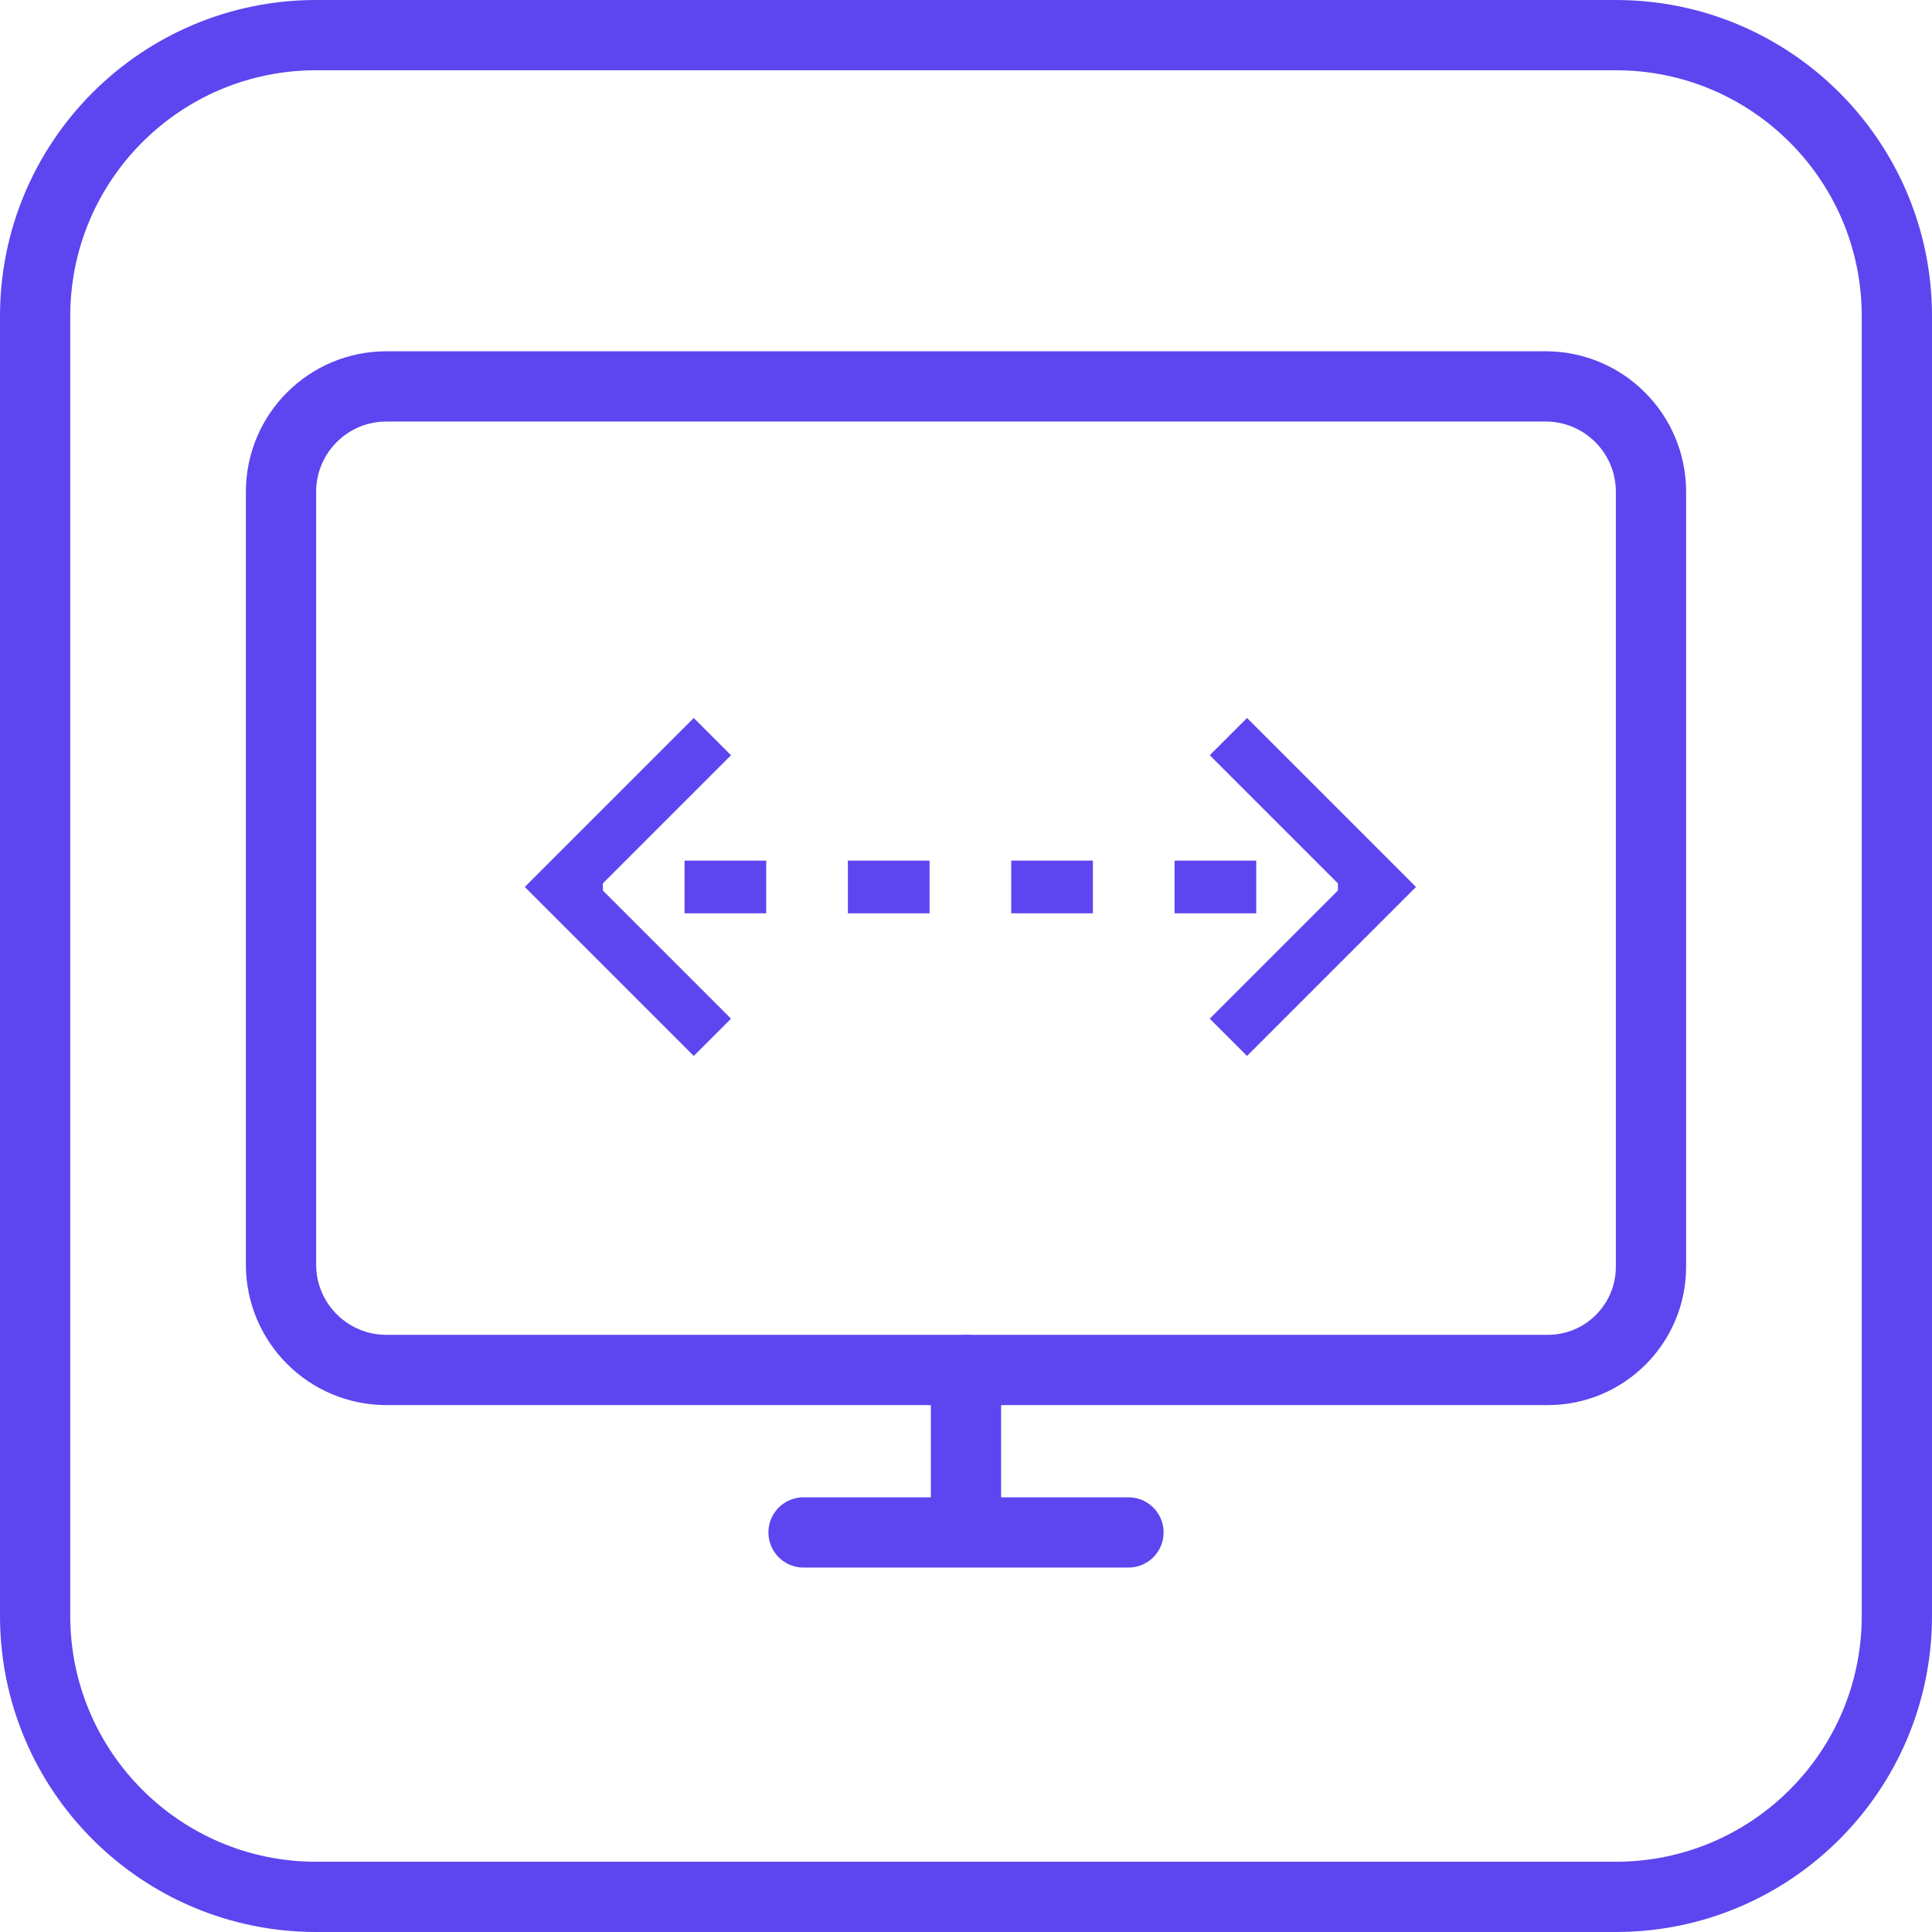
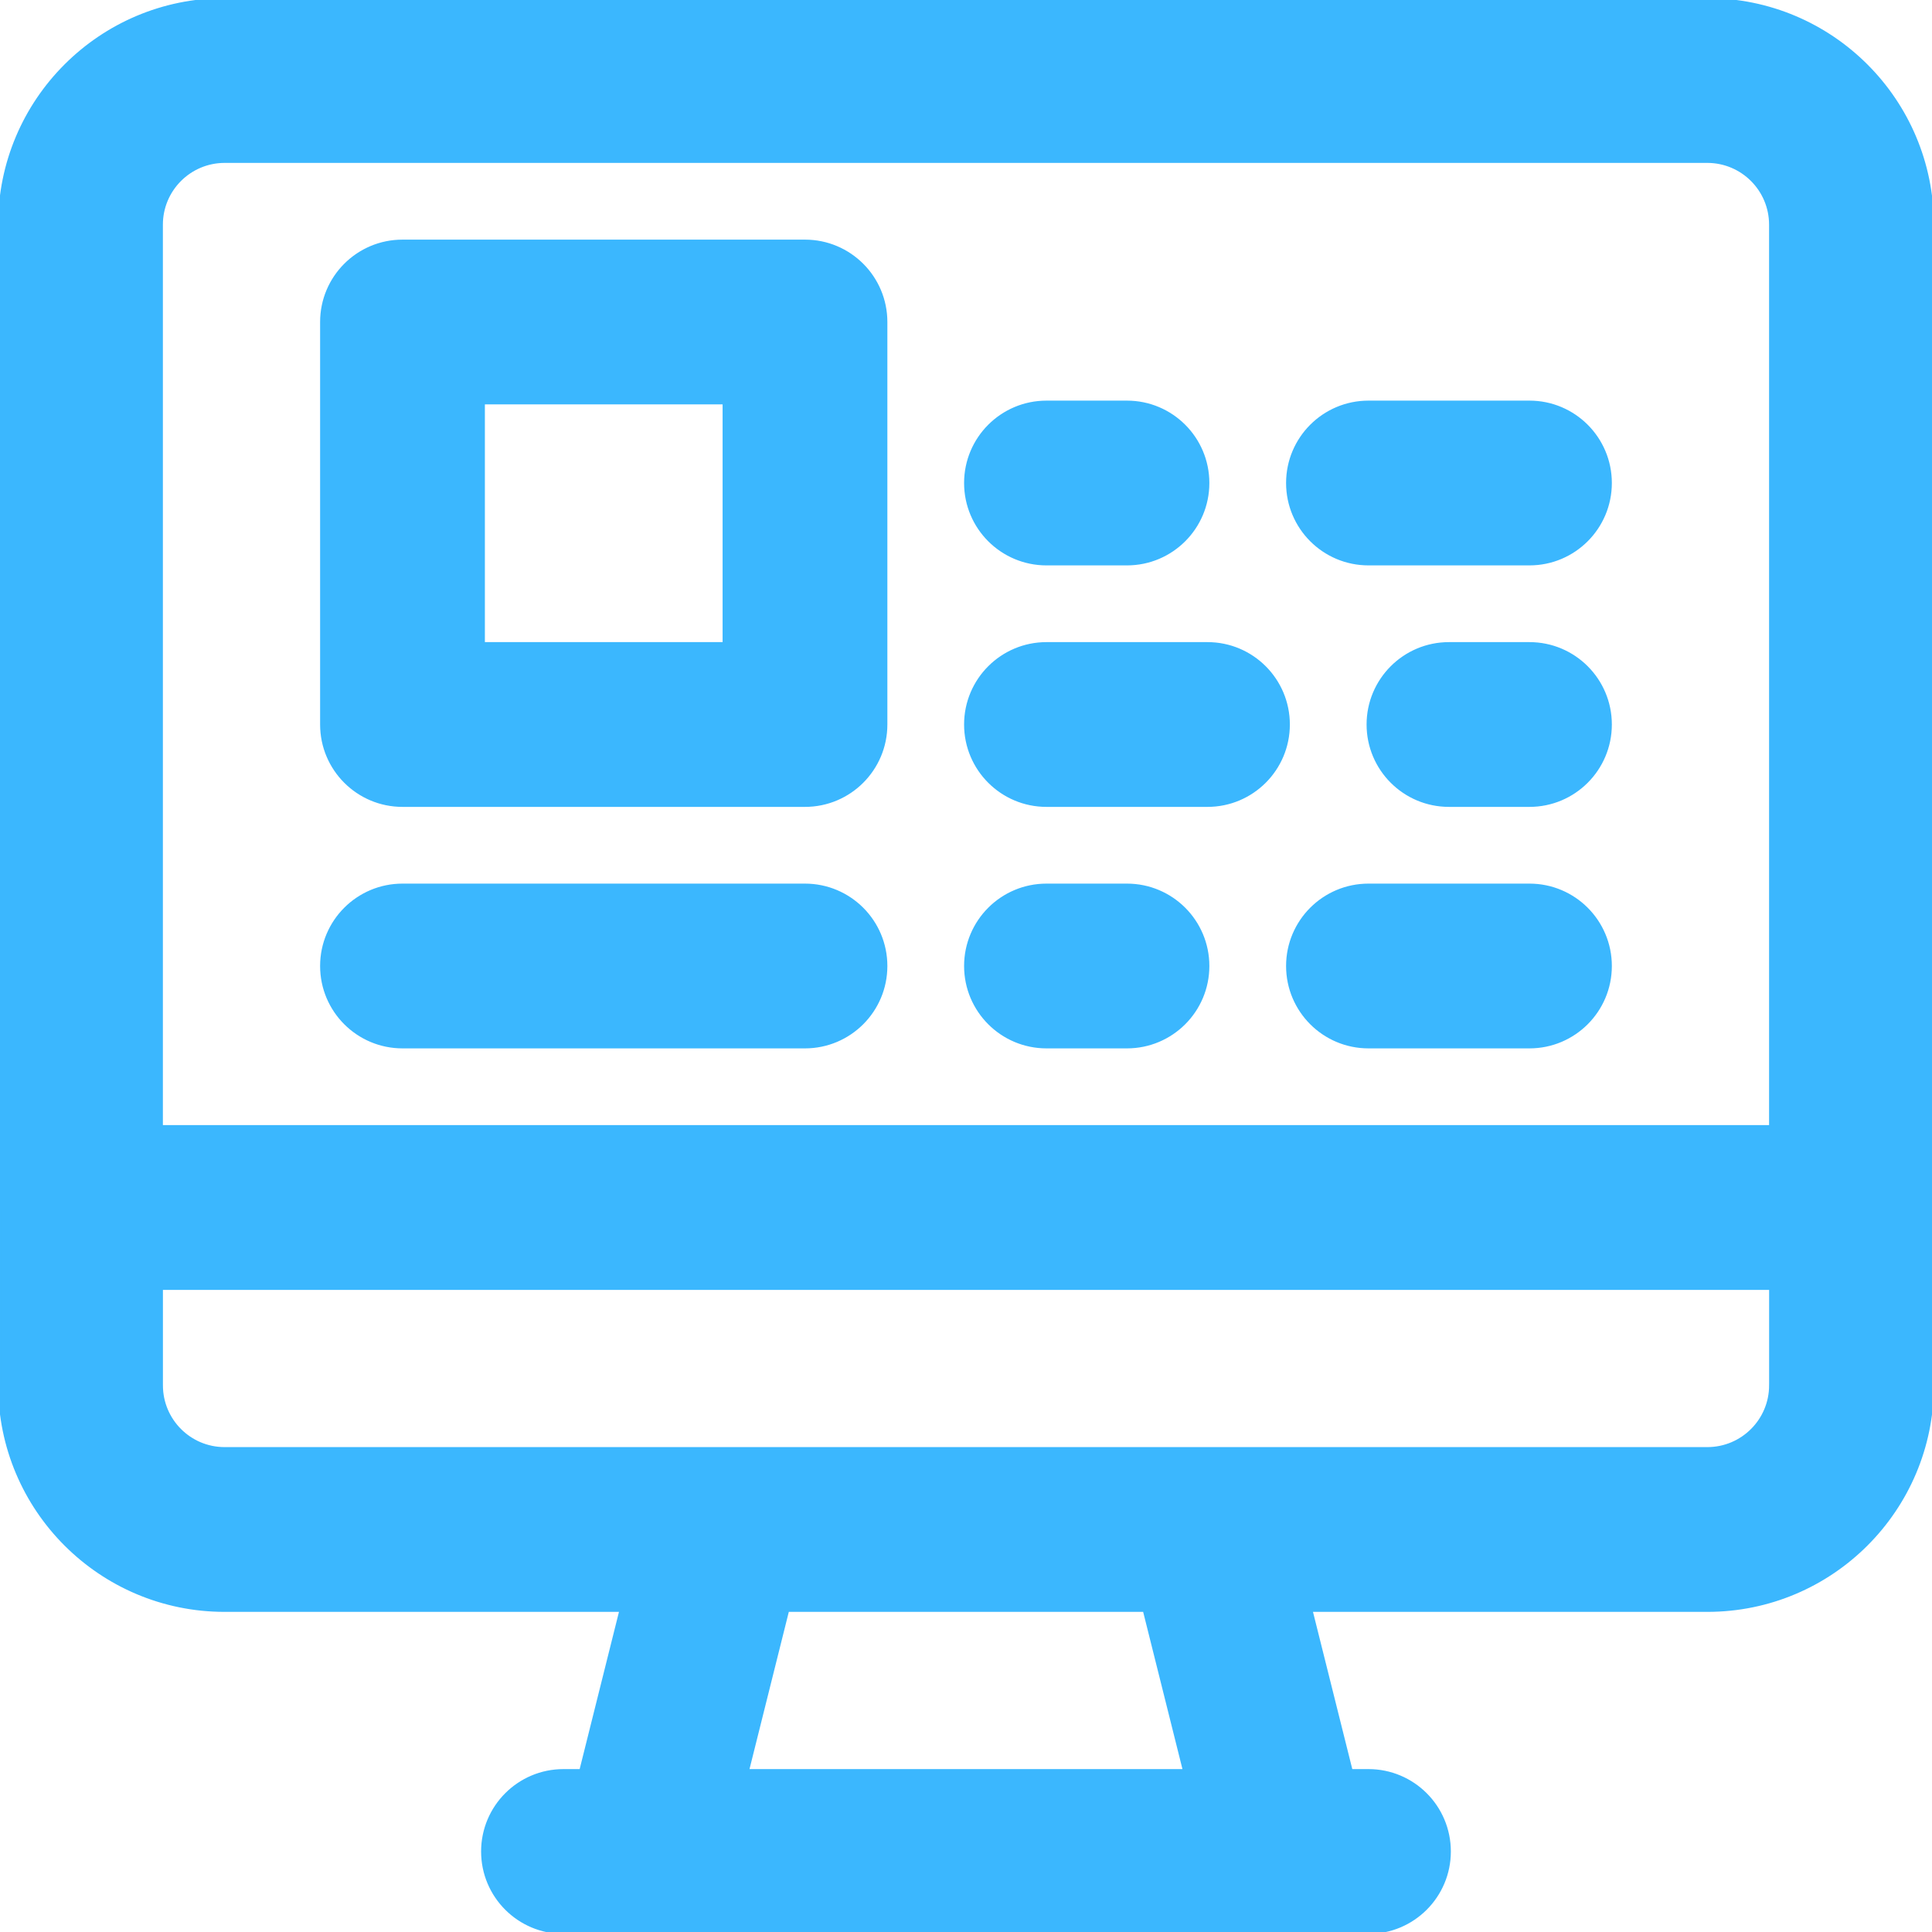
- <svg xmlns="http://www.w3.org/2000/svg" width="110" height="110" fill="none">
-   <g stroke="#5d46ef" stroke-width="4">
-     <rect x="2" y="2" width="106" height="106" rx="16" />
-     <path d="M22 22h66a6 6 0 0 1 6 6v44.125C94 75.37 91.37 78 88.125 78H22a6 6 0 0 1-6-6V28a6 6 0 0 1 6-6z" />
-     <path d="M55 78v8.5m-9.25.75h18.5" stroke-linecap="round" />
+ <svg xmlns="http://www.w3.org/2000/svg" fill="#3BB7FE" height="800px" width="800px" version="1.1" id="Layer_1" viewBox="0 0 512.011 512.011" xml:space="preserve" stroke="#3BB7FE">
+   <g id="SVGRepo_bgCarrier" stroke-width="0" />
+   <g id="SVGRepo_tracerCarrier" stroke-linecap="round" stroke-linejoin="round" />
+   <g id="SVGRepo_iconCarrier">
+     <g>
+       <g>
+         <g>
+           <path d="M213.333,64.005H106.667c-11.782,0-21.333,9.551-21.333,21.333v106.667c0,11.782,9.551,21.333,21.333,21.333h106.667 c11.782,0,21.333-9.551,21.333-21.333V85.339C234.667,73.557,225.115,64.005,213.333,64.005z M192,170.672h-64v-64h64V170.672z" />
+           <path d="M213.333,234.672H106.667c-11.782,0-21.333,9.551-21.333,21.333c0,11.782,9.551,21.333,21.333,21.333h106.667 c11.782,0,21.333-9.551,21.333-21.333C234.667,244.223,225.115,234.672,213.333,234.672z" />
+           <path d="M277.333,149.339h21.333c11.782,0,21.333-9.551,21.333-21.333c0-11.782-9.551-21.333-21.333-21.333h-21.333 c-11.782,0-21.333,9.551-21.333,21.333C256,139.787,265.551,149.339,277.333,149.339z" />
+           <path d="M405.333,106.672h-42.667c-11.782,0-21.333,9.551-21.333,21.333c0,11.782,9.551,21.333,21.333,21.333h42.667 c11.782,0,21.333-9.551,21.333-21.333C426.667,116.223,417.115,106.672,405.333,106.672z" />
+           <path d="M405.333,170.672H384c-11.782,0-21.333,9.551-21.333,21.333s9.551,21.333,21.333,21.333h21.333 c11.782,0,21.333-9.551,21.333-21.333S417.115,170.672,405.333,170.672z" />
+           <path d="M320,170.672h-42.667c-11.782,0-21.333,9.551-21.333,21.333s9.551,21.333,21.333,21.333H320 c11.782,0,21.333-9.551,21.333-21.333S331.782,170.672,320,170.672z" />
+           <path d="M298.667,234.672h-21.333c-11.782,0-21.333,9.551-21.333,21.333c0,11.782,9.551,21.333,21.333,21.333h21.333 c11.782,0,21.333-9.551,21.333-21.333C320,244.223,310.449,234.672,298.667,234.672z" />
+           <path d="M405.333,234.672h-42.667c-11.782,0-21.333,9.551-21.333,21.333c0,11.782,9.551,21.333,21.333,21.333h42.667 c11.782,0,21.333-9.551,21.333-21.333C426.667,244.223,417.115,234.672,405.333,234.672z" />
+           <path d="M512,319.794V59.547c0-32.881-26.661-59.541-59.541-59.541H59.541C26.661,0.005,0,26.666,0,59.547v260.459 c0,0.071,0.01,0.14,0.011,0.211v46.914c0,32.881,26.64,59.541,59.52,59.541h105.146l-10.667,42.667h-4.677 c-11.782,0-21.333,9.551-21.333,21.333s9.551,21.333,21.333,21.333h21.333h170.667h21.333c11.782,0,21.333-9.551,21.333-21.333 s-9.551-21.333-21.333-21.333h-4.677l-10.667-42.667h105.146c32.881,0,59.541-26.661,59.541-59.541v-47.125 C512.011,319.934,512.001,319.865,512,319.794z M42.667,59.547c0-9.317,7.558-16.875,16.875-16.875h392.917 c9.317,0,16.875,7.558,16.875,16.875v239.125H42.667V59.547z M314.01,469.339H197.99l10.667-42.667h94.687L314.01,469.339z M469.344,367.131c0,9.317-7.558,16.875-16.875,16.875H320H192H59.531c-9.309,0-16.853-7.55-16.853-16.875v-25.792h426.667 V367.131z" />
+         </g>
+       </g>
+     </g>
  </g>
-   <path d="M32 52h2.325v-3H32v3zm6.975 0h4.65v-3h-4.65v3zm9.3 0h4.65v-3h-4.65v3zm9.3 0h4.65v-3h-4.65v3zm9.3 0h4.65v-3h-4.65v3zm9.3 0H78.5v-3h-2.325v3z" fill="#5d46ef" />
-   <path d="M71 43l7.5 7.5m-39-7.5L32 50.5M71 58l7.5-7.5m-39 7.5L32 50.5" stroke="#5d46ef" stroke-width="3" stroke-linecap="square" />
</svg>
